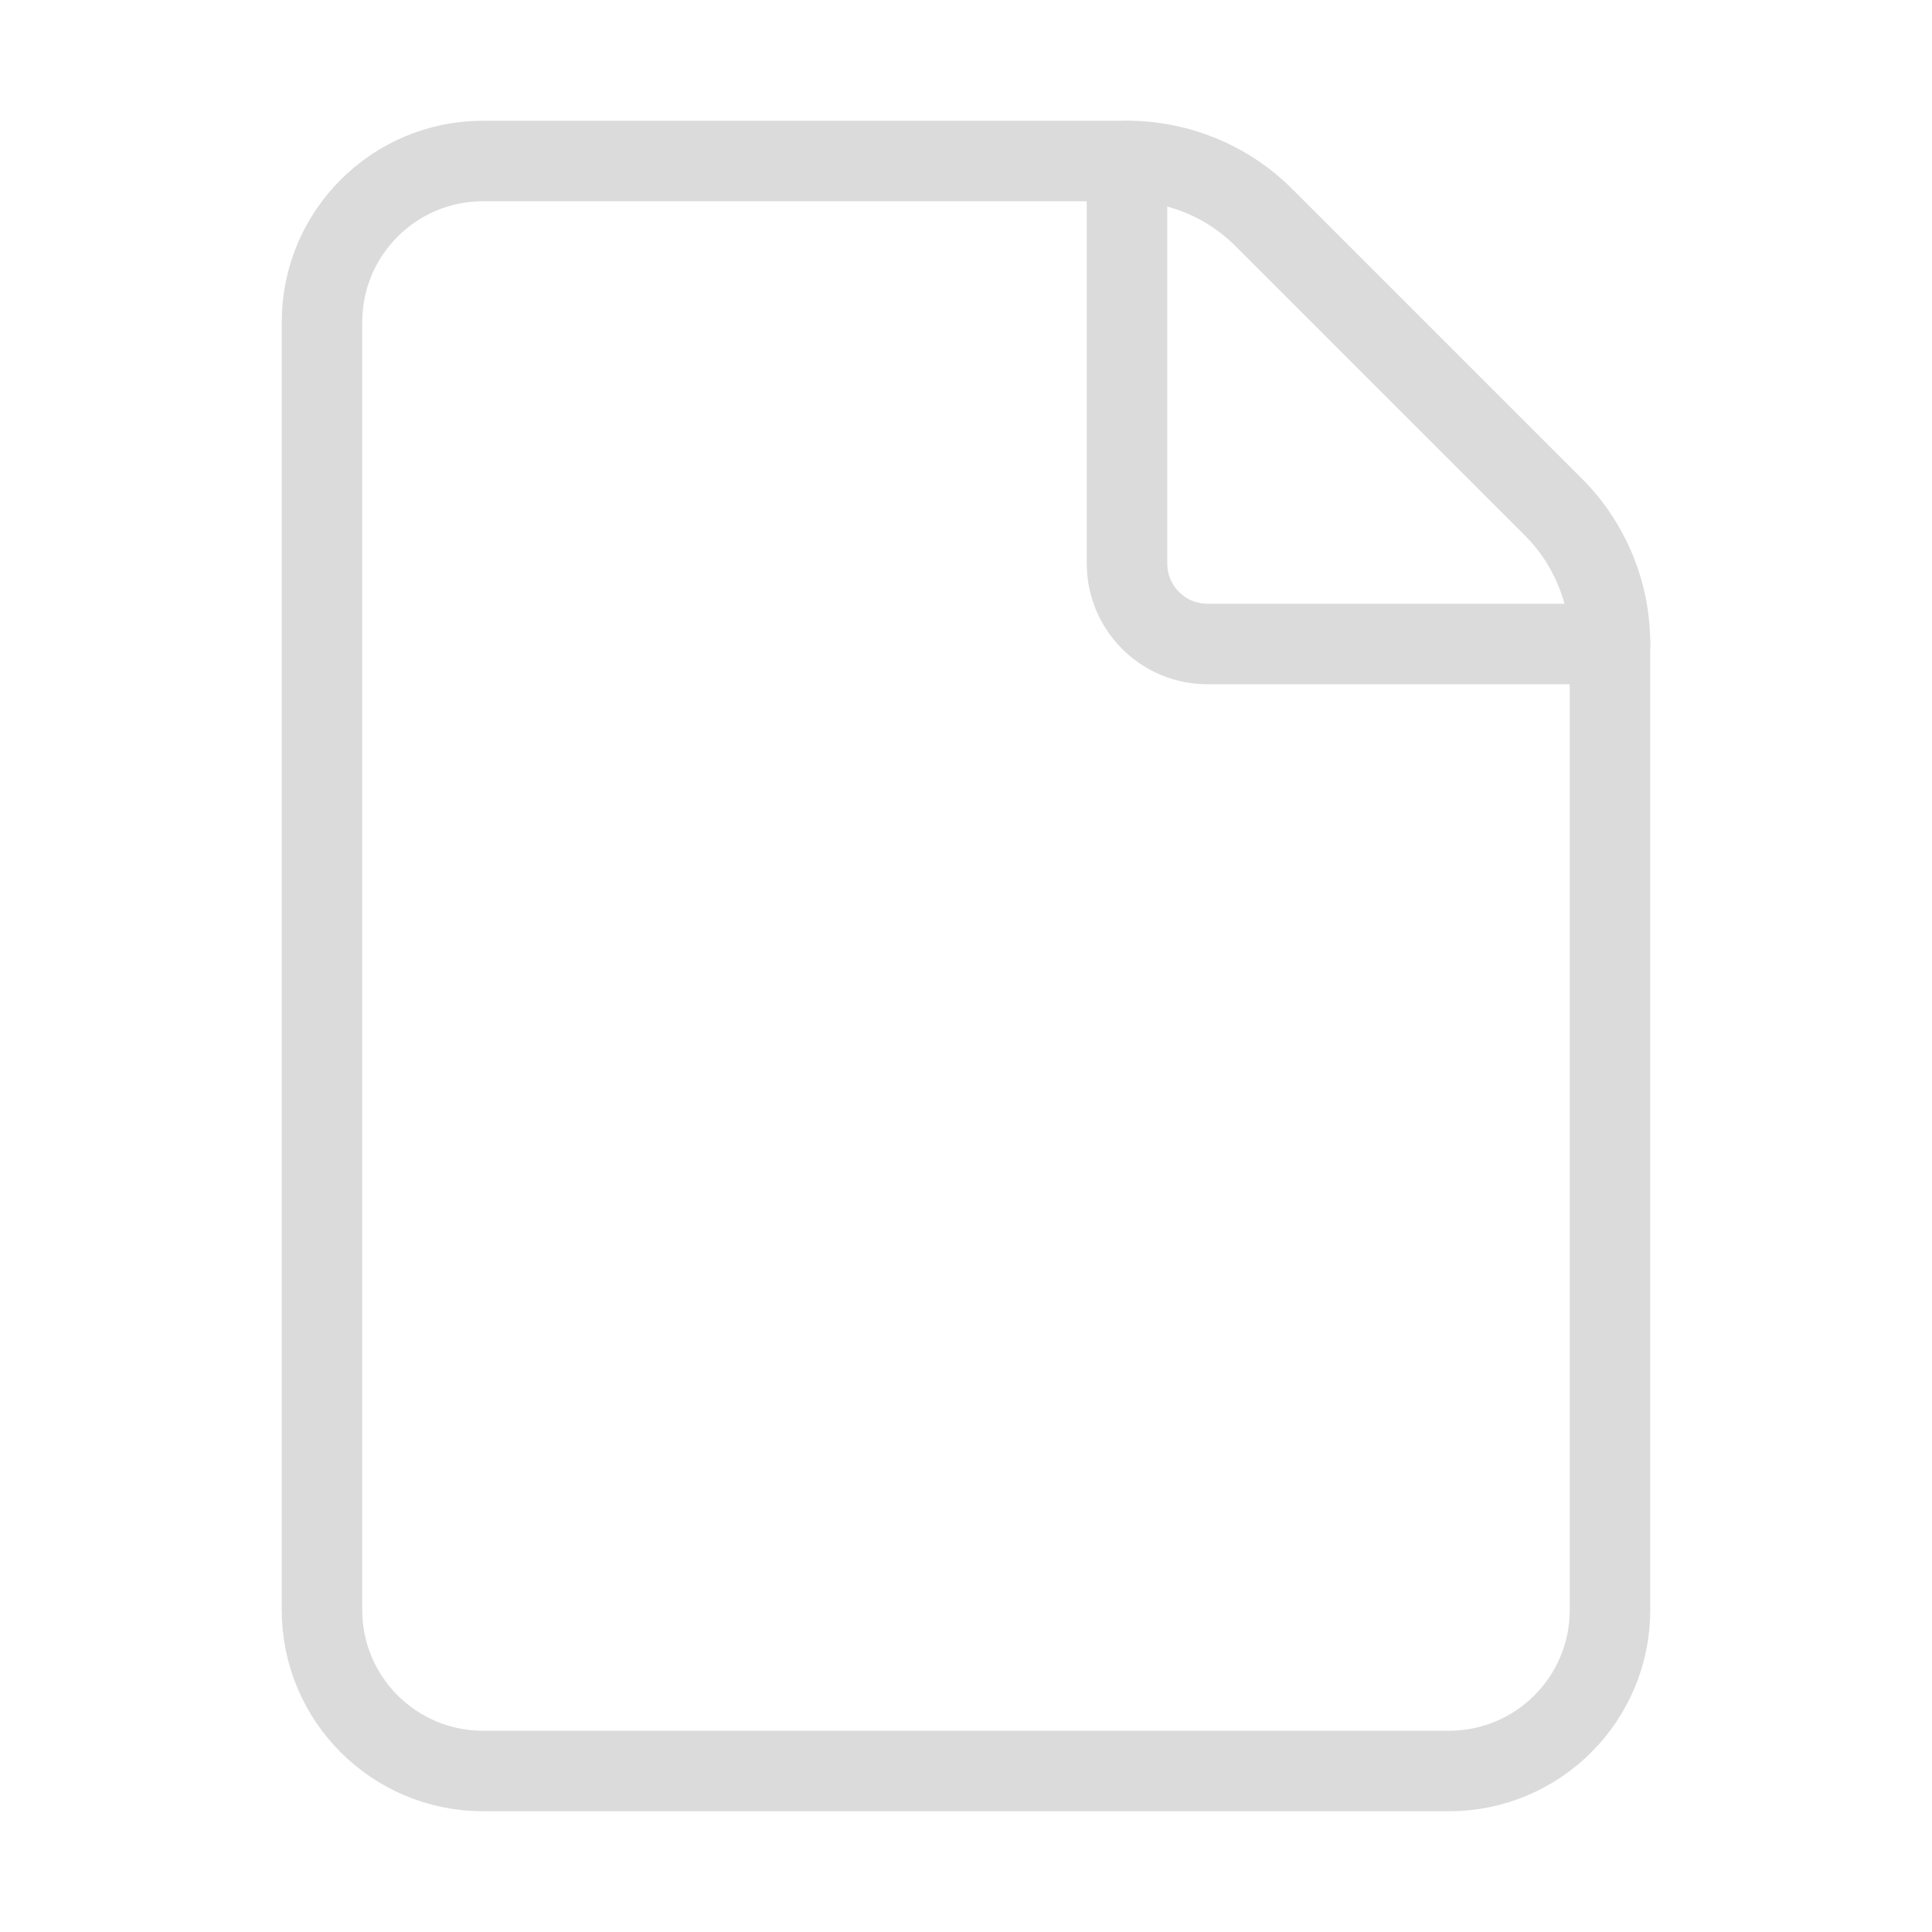
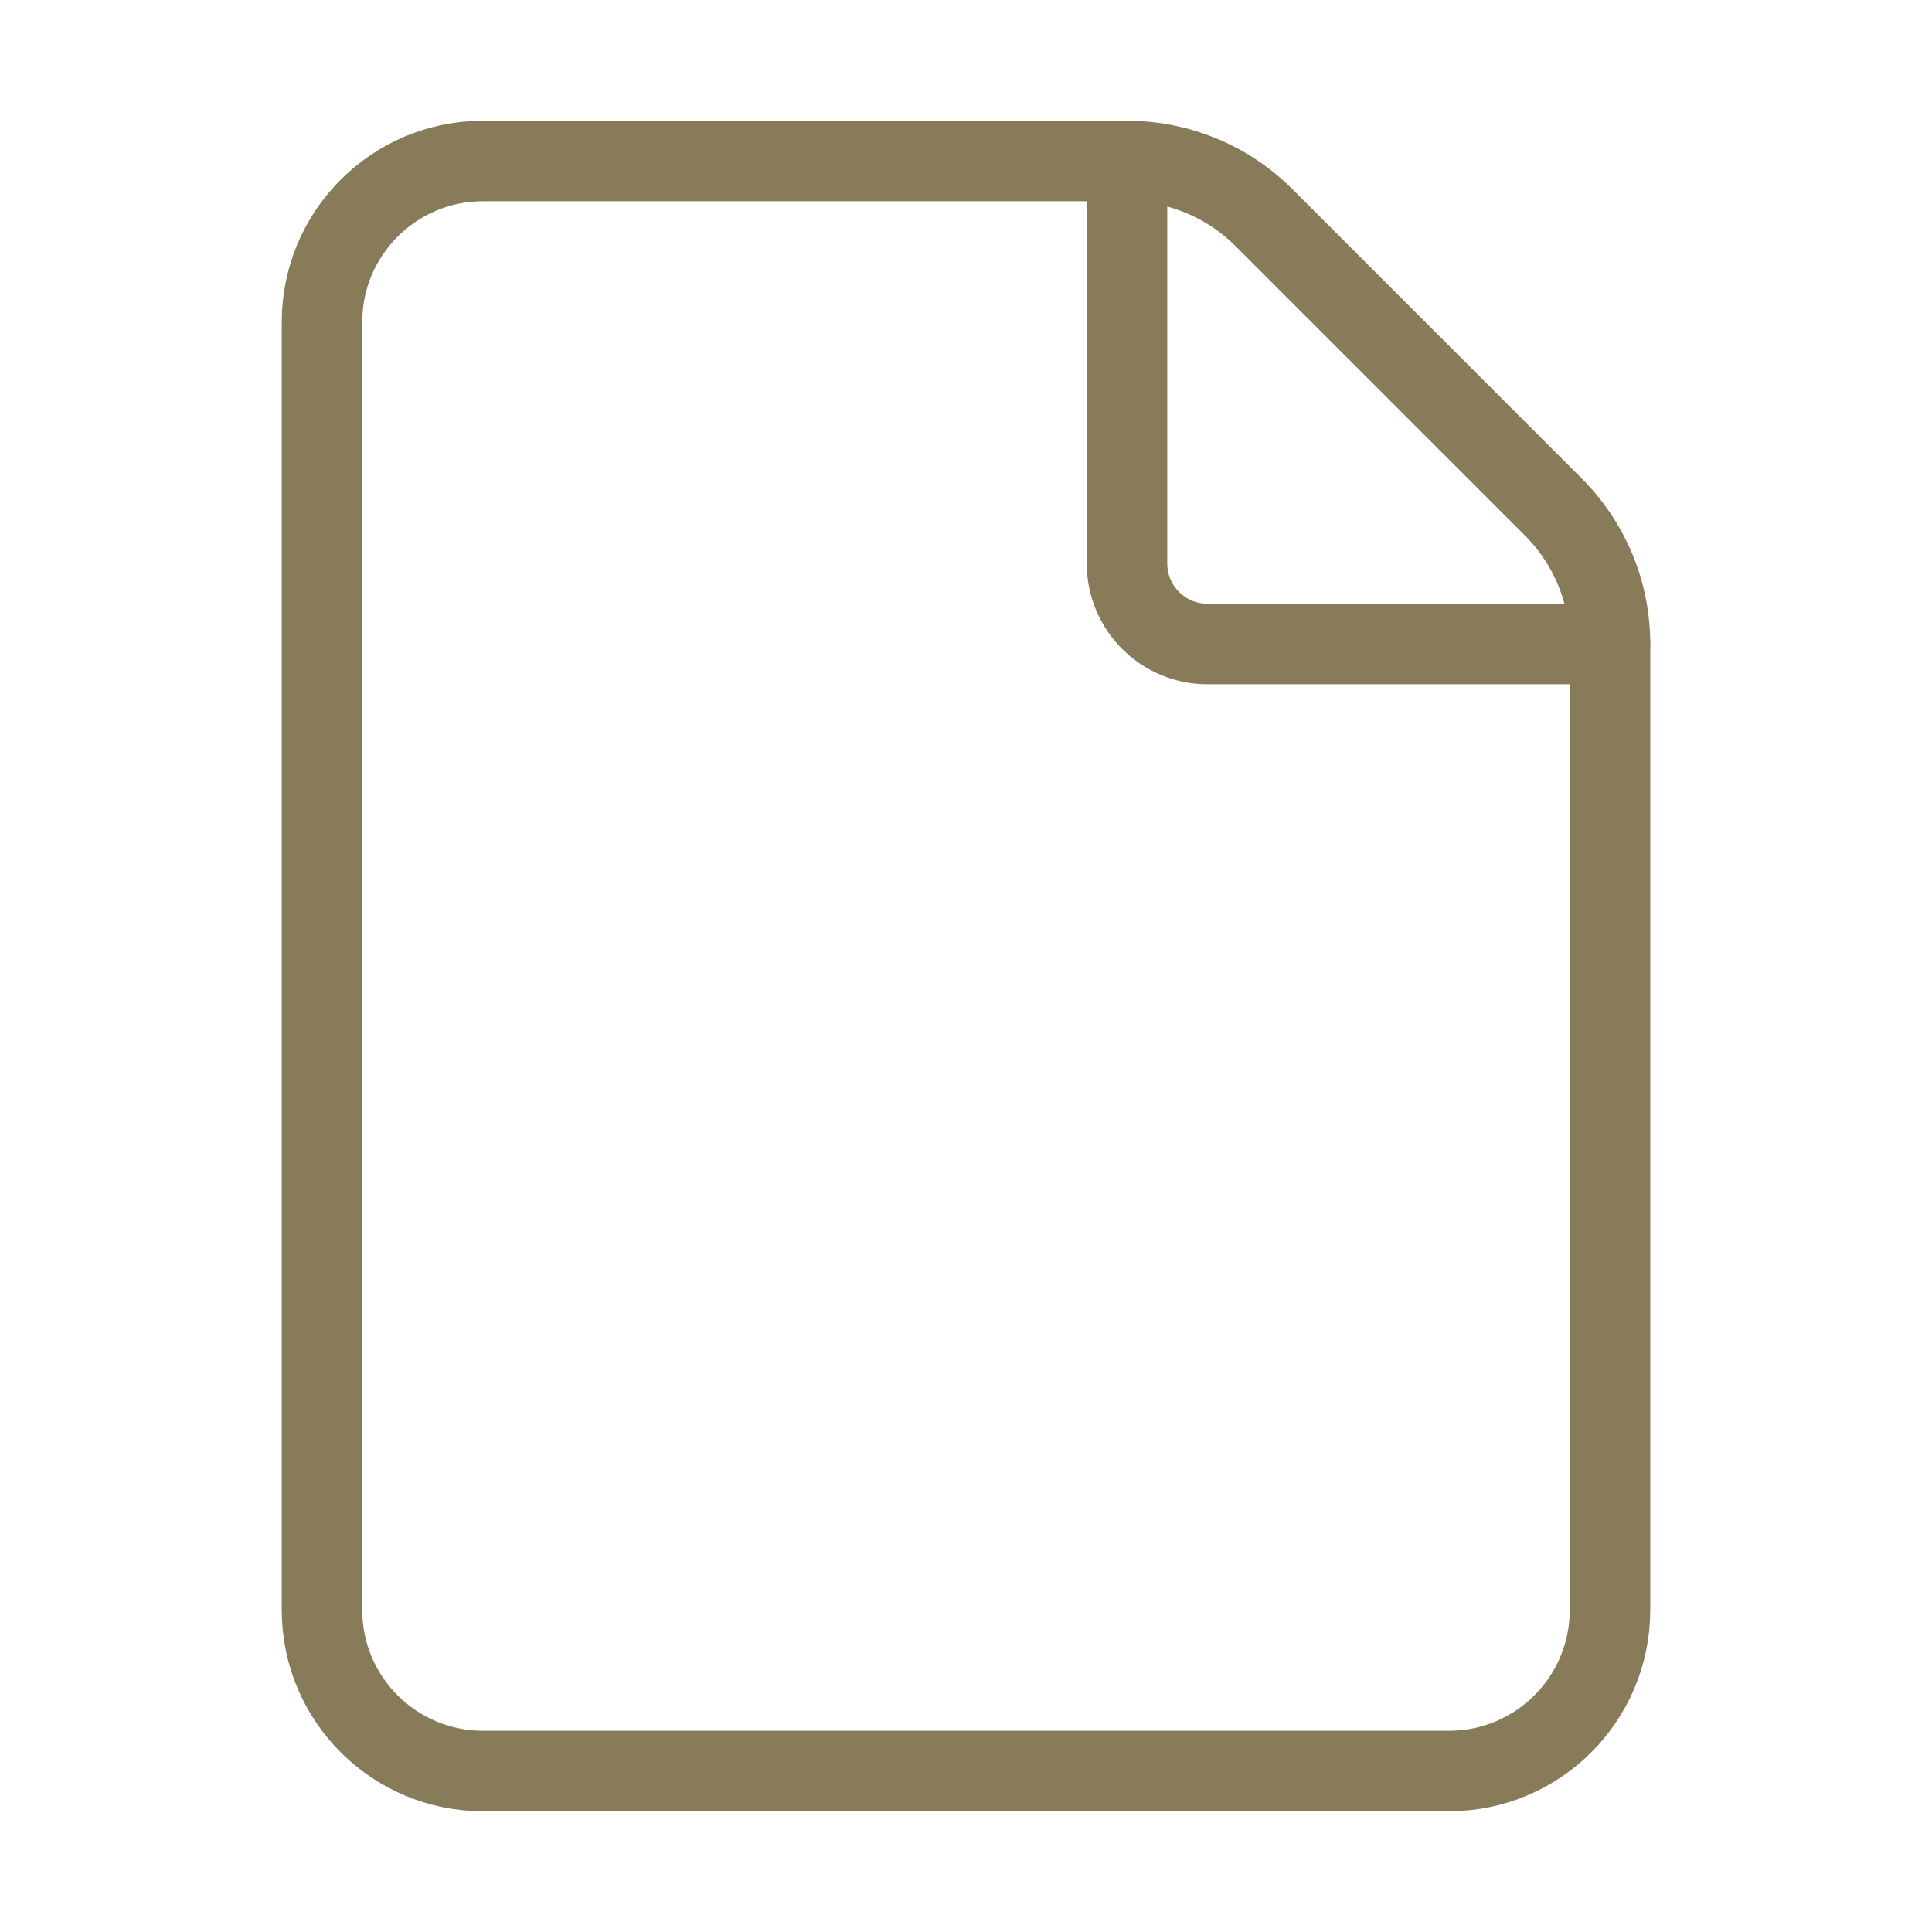
- <svg xmlns="http://www.w3.org/2000/svg" width="24" height="24" viewBox="0 0 24 24" fill="none" stroke="#dbdbdb" stroke-width="1" stroke-linecap="round" stroke-linejoin="round" class="lucide lucide-file-icon lucide-file">
+ <svg xmlns="http://www.w3.org/2000/svg" width="16" height="16" viewBox="0 0 24 24" fill="none" stroke="#877b5a" stroke-width="1" stroke-linecap="round" stroke-linejoin="round" class="lucide lucide-file-icon lucide-file">
  <path d="M6 22a2 2 0 0 1-2-2V4a2 2 0 0 1 2-2h8a2.4 2.4 0 0 1 1.704.706l3.588 3.588A2.4 2.4 0 0 1 20 8v12a2 2 0 0 1-2 2z" />
  <path d="M14 2v5a1 1 0 0 0 1 1h5" />
</svg>
